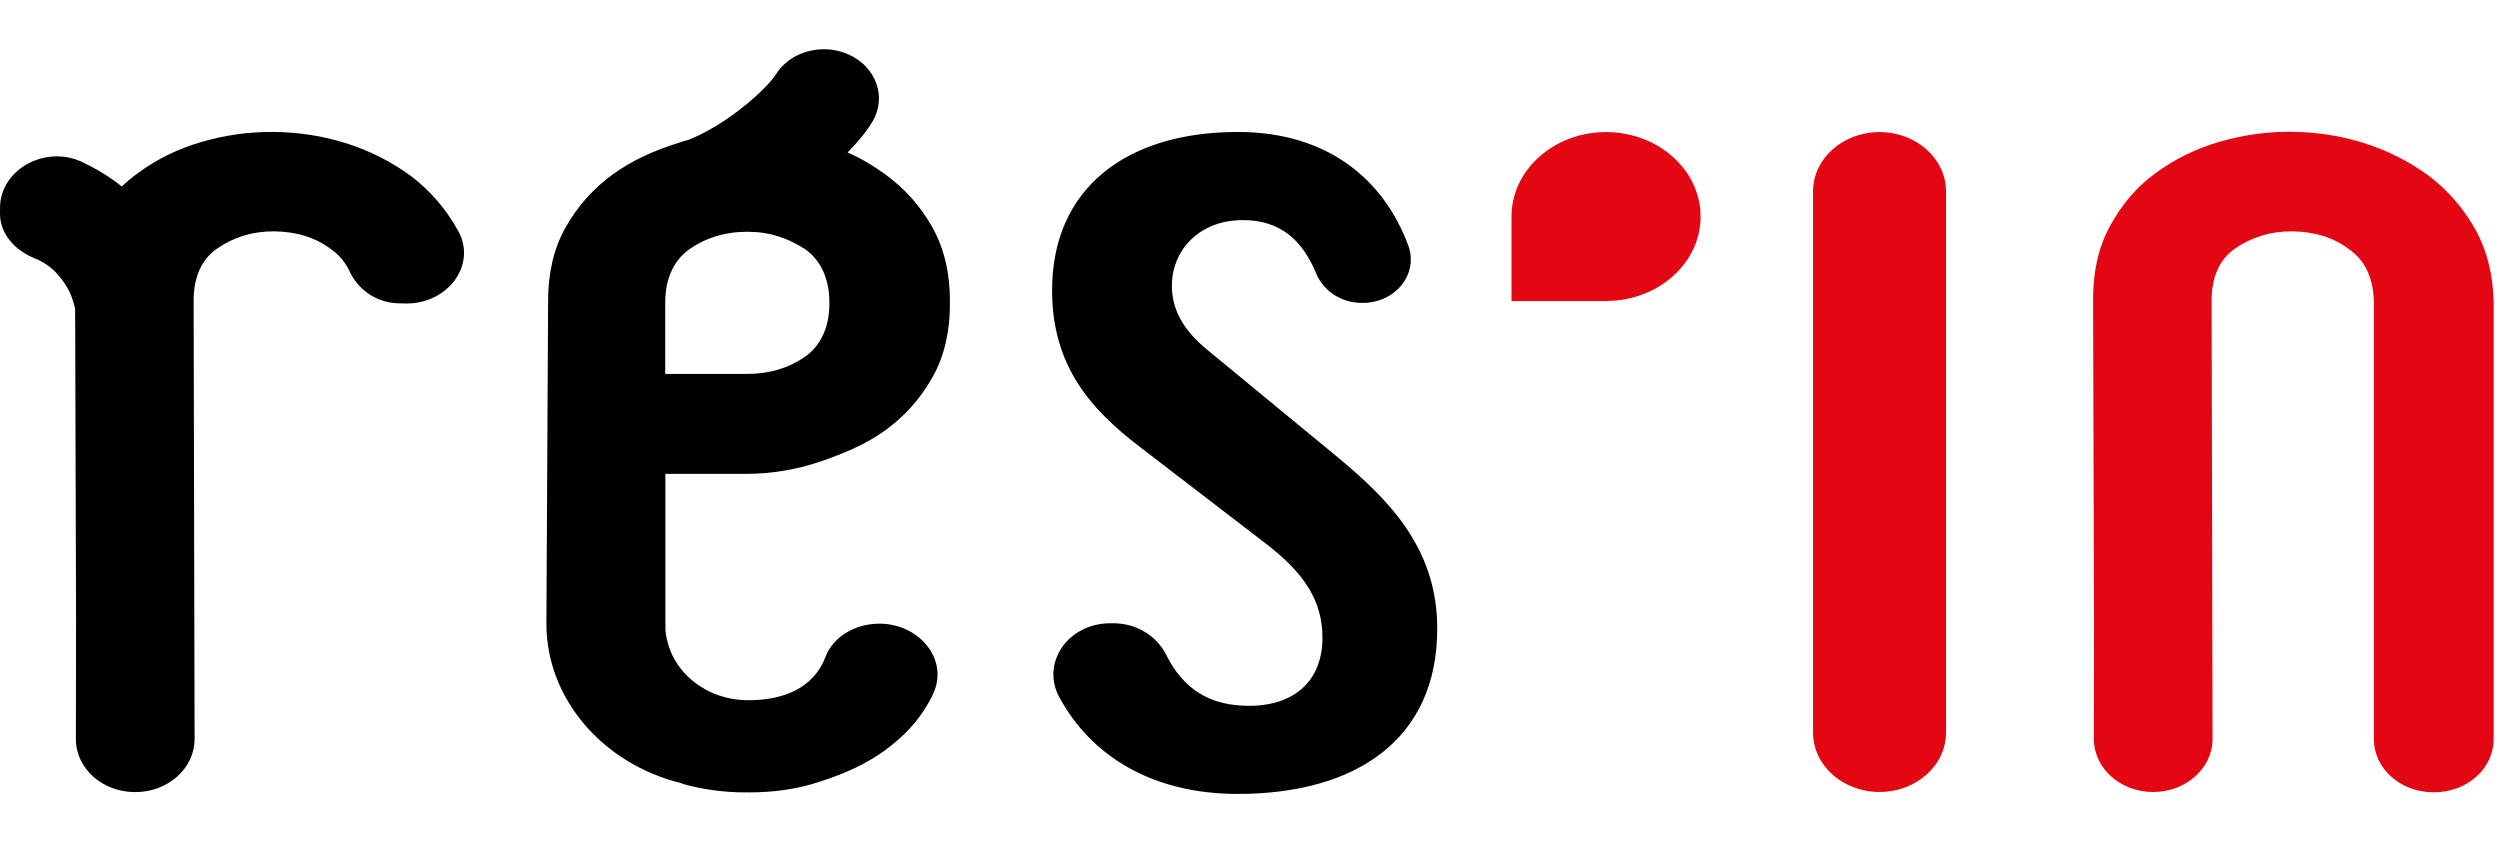
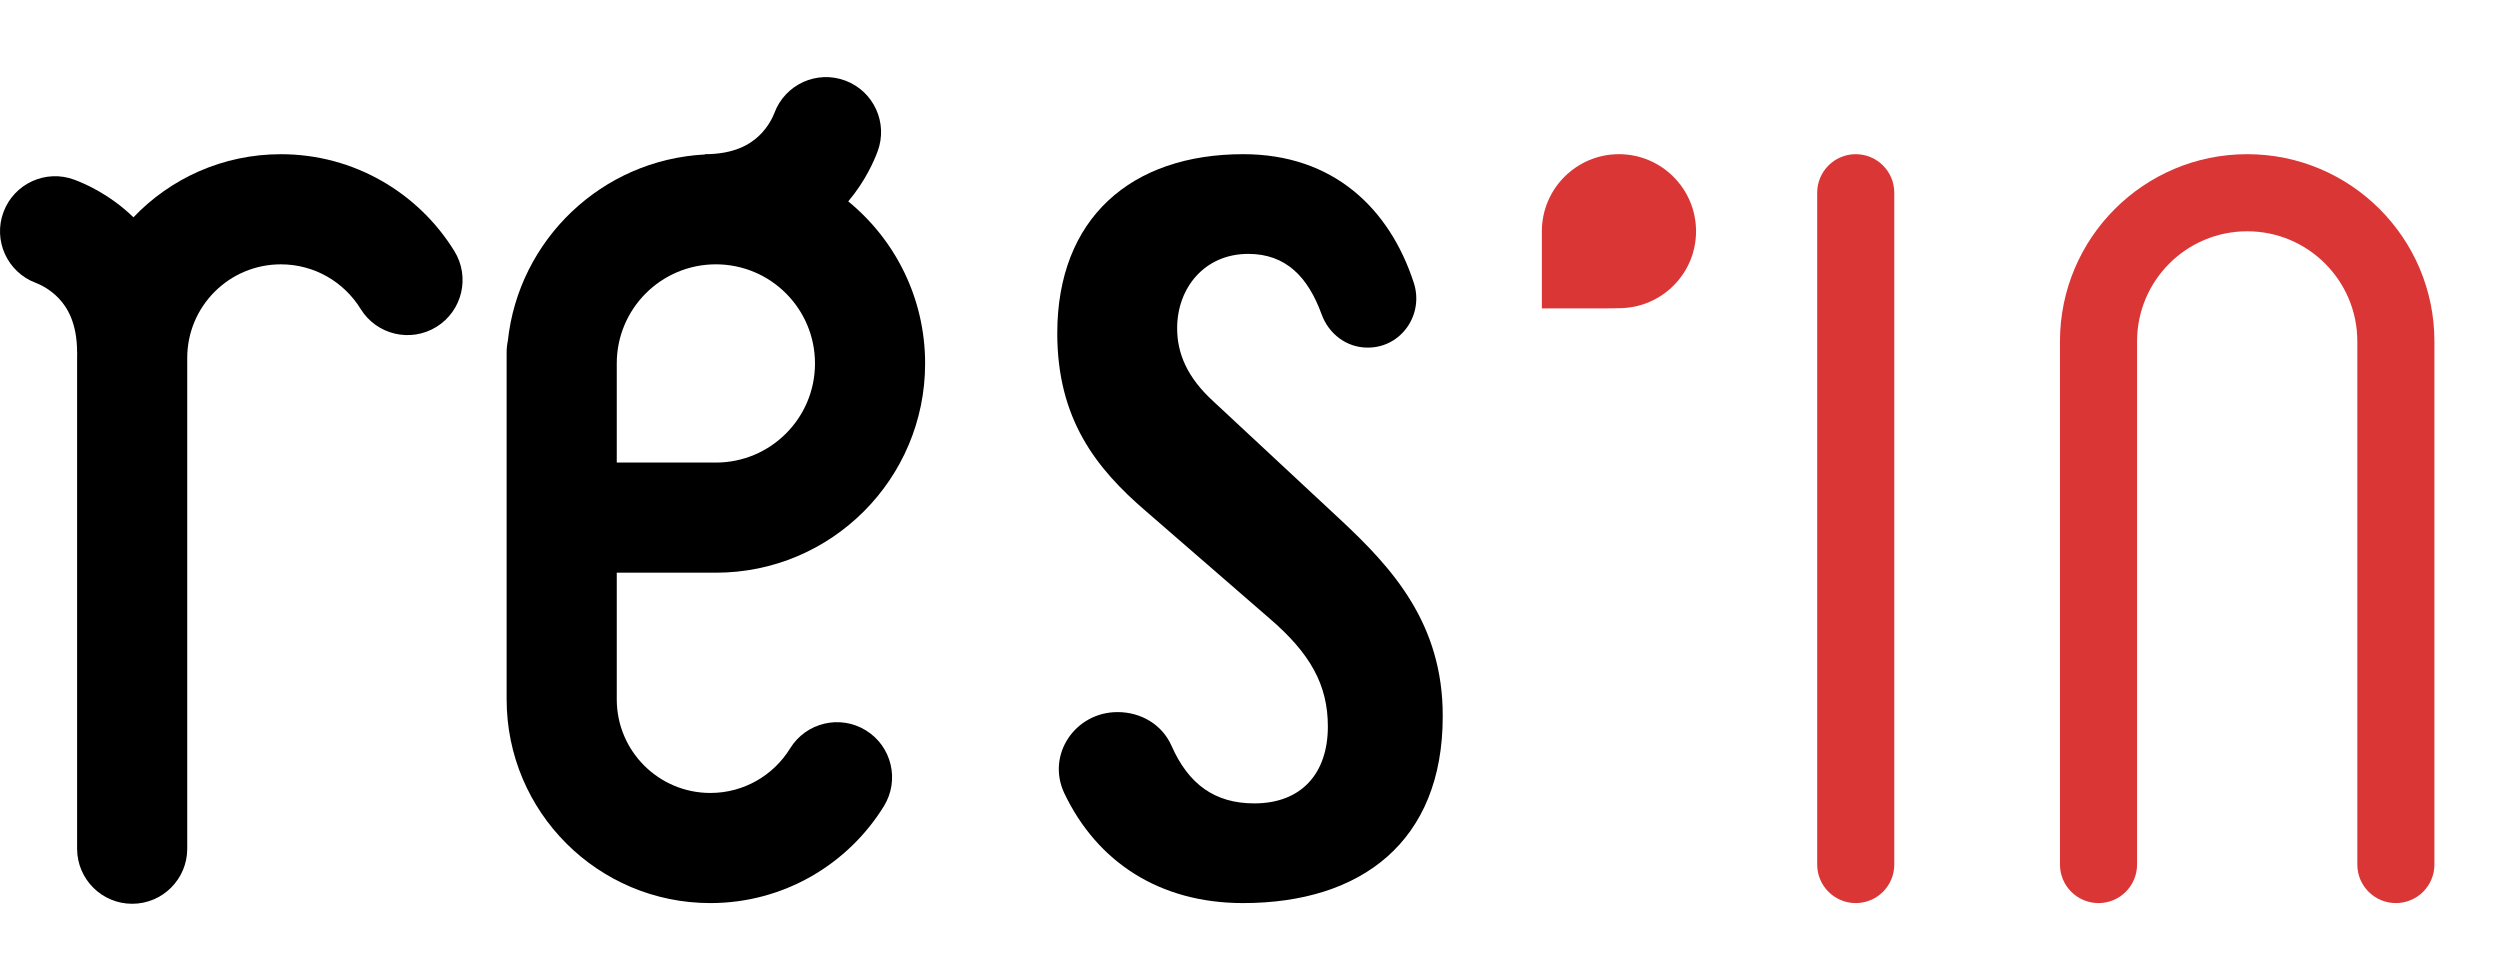
- <svg xmlns="http://www.w3.org/2000/svg" width="108" height="37" viewBox="0 0 108 37" fill="none">
-   <path fill-rule="evenodd" clip-rule="evenodd" d="M104.933 7.6C105.747 8.22 106.427 9.002 106.945 9.928C107.456 10.86 107.705 11.913 107.726 13.085V31.933C107.726 33.203 106.576 34.225 105.163 34.225H105.116C103.695 34.225 102.552 33.196 102.552 31.933V13.085C102.539 12.039 102.189 11.263 101.482 10.77C100.809 10.252 99.968 10.006 99.027 9.994C98.085 9.988 97.278 10.247 96.578 10.722C95.878 11.197 95.534 11.973 95.542 13.013L95.582 31.922C95.582 33.185 94.438 34.214 93.018 34.214C91.598 34.214 90.455 33.191 90.455 31.922C90.455 30.018 90.46 27.546 90.462 27.024C90.462 26.962 90.462 26.927 90.462 26.924L90.421 12.977C90.414 11.763 90.65 10.674 91.154 9.76C91.659 8.84 92.298 8.07 93.132 7.474C93.933 6.879 94.848 6.428 95.897 6.121C96.948 5.821 97.97 5.682 99.019 5.694C100.069 5.706 101.119 5.862 102.148 6.187C103.177 6.518 104.092 6.987 104.933 7.6ZM73.465 9.357C73.465 7.342 71.635 5.706 69.381 5.706C67.127 5.706 65.297 7.342 65.297 9.357V13.007H69.441V13.001C71.669 12.971 73.465 11.354 73.465 9.357ZM81.195 5.706C82.783 5.706 84.069 6.855 84.069 8.274V31.645C84.069 33.065 82.783 34.213 81.195 34.213C79.608 34.213 78.323 33.065 78.323 31.645V8.274C78.323 6.855 79.608 5.706 81.195 5.706Z" fill="#E30613" />
-   <path fill-rule="evenodd" clip-rule="evenodd" d="M37.694 5.248C38.309 4.21 37.866 2.923 36.705 2.374C35.544 1.824 34.105 2.22 33.49 3.258L33.49 3.258C33.489 3.259 33.48 3.274 33.458 3.304C33.435 3.336 33.404 3.377 33.362 3.428C33.278 3.53 33.164 3.657 33.021 3.803C32.733 4.095 32.356 4.432 31.92 4.765C31.206 5.311 30.445 5.763 29.754 6.037C29.588 6.082 29.424 6.132 29.263 6.187C28.206 6.524 27.305 6.933 26.471 7.534C25.643 8.142 24.964 8.882 24.432 9.826C23.901 10.77 23.678 11.847 23.678 12.995L23.605 26.882V26.924V26.948C23.605 30.208 26.067 33.005 29.418 33.829L29.499 33.865L29.512 33.871C30.434 34.124 31.342 34.232 32.203 34.232C32.217 34.232 32.232 34.23 32.245 34.229C32.257 34.227 32.268 34.226 32.277 34.226C32.29 34.226 32.302 34.227 32.314 34.229L32.314 34.229L32.314 34.229C32.326 34.23 32.338 34.232 32.351 34.232C33.407 34.232 34.463 34.094 35.446 33.757C36.502 33.42 37.404 33.011 38.238 32.41C39.032 31.814 39.637 31.213 40.149 30.299C40.216 30.178 40.283 30.046 40.337 29.914C40.97 28.476 39.705 26.942 37.989 26.942C36.953 26.942 35.991 27.501 35.661 28.38C35.143 29.733 33.845 30.25 32.324 30.25C30.931 30.25 29.74 29.534 29.148 28.5C29.061 28.355 28.993 28.199 28.933 28.037C28.818 27.724 28.744 27.399 28.744 27.056C28.744 27.051 28.745 27.047 28.746 27.042C28.747 27.039 28.747 27.035 28.748 27.032C28.75 27.025 28.752 27.017 28.752 27.008C28.752 26.996 28.75 26.985 28.748 26.975C28.746 26.964 28.744 26.954 28.744 26.942V20.471H32.23C33.34 20.471 34.437 20.285 35.466 19.93C36.441 19.593 37.417 19.19 38.245 18.589C39.079 17.981 39.752 17.242 40.283 16.297C40.815 15.353 41.037 14.277 41.037 13.128V13.062C41.037 13.049 41.035 13.036 41.033 13.024L41.033 13.024C41.031 13.013 41.03 13.004 41.03 12.995H41.037C41.037 11.847 40.808 10.77 40.283 9.826C39.752 8.882 39.079 8.142 38.245 7.534C37.738 7.162 37.2 6.842 36.617 6.587C37.072 6.123 37.449 5.662 37.694 5.248ZM19.77 9.934C19.252 9.008 18.572 8.226 17.758 7.607C16.916 6.993 16.002 6.524 14.972 6.194C13.943 5.869 12.893 5.712 11.844 5.7C10.794 5.688 9.772 5.826 8.722 6.127C7.672 6.434 6.757 6.885 5.957 7.48C5.709 7.657 5.478 7.85 5.263 8.057C4.778 7.67 4.23 7.328 3.623 7.035C3.59 7.022 3.551 7.003 3.518 6.984C1.922 6.265 0.039 7.332 0.003 8.925L0 9.19C-0.016 10.056 0.597 10.794 1.48 11.15C1.904 11.319 2.253 11.569 2.518 11.889C2.903 12.317 3.141 12.812 3.246 13.355L3.286 26.93L3.285 27.031C3.284 27.556 3.278 30.026 3.278 31.928C3.278 33.197 4.422 34.219 5.842 34.219C7.262 34.219 8.406 33.191 8.406 31.922L8.365 13.014C8.358 11.974 8.702 11.197 9.402 10.722C10.101 10.247 10.909 9.988 11.85 9.994C12.792 10.006 13.633 10.253 14.306 10.77C14.655 11.017 14.925 11.336 15.1 11.72C15.47 12.52 16.277 13.092 17.246 13.104L17.543 13.11C19.325 13.128 20.576 11.48 19.823 10.03C19.803 10 19.783 9.964 19.77 9.934ZM34.773 15.413C35.453 14.944 35.829 14.132 35.829 13.121V13.05C35.829 12.039 35.453 11.233 34.773 10.758C34.019 10.283 33.266 10.012 32.284 10.012C31.302 10.012 30.474 10.283 29.795 10.758C29.115 11.227 28.738 12.039 28.738 13.05V16.153H32.284C33.266 16.153 34.093 15.888 34.773 15.413ZM57.682 19.665L52.185 15.137C51.055 14.223 50.625 13.308 50.625 12.346C50.625 10.807 51.809 9.508 53.693 9.508C55.328 9.508 56.276 10.398 56.861 11.817C57.171 12.569 57.944 13.086 58.839 13.086H58.859C60.293 13.086 61.288 11.829 60.838 10.608C59.788 7.764 57.359 5.701 53.477 5.701C48.632 5.701 45.45 8.155 45.45 12.539C45.45 15.81 47.119 17.693 49.272 19.329L54.6 23.419C56.376 24.765 57.13 25.968 57.13 27.556C57.13 29.337 55.999 30.491 53.954 30.491C52.252 30.491 51.115 29.763 50.381 28.29C49.971 27.472 49.103 26.925 48.1 26.925H47.966C46.136 26.925 44.965 28.639 45.759 30.112C47.158 32.704 49.836 34.298 53.469 34.298C58.583 34.298 62.088 31.94 62.088 27.171C62.103 23.616 59.896 21.493 57.682 19.665Z" fill="black" />
+ <svg xmlns="http://www.w3.org/2000/svg" width="227" height="87" viewBox="0 0 227 87" fill="none">
+   <path d="M147.104 27.983L145.972 28H140.001V21.001C140.001 17.138 143.14 14 147.001 14C150.863 14 154.001 17.138 154.001 21.001C154.001 24.818 150.932 27.925 147.104 27.983Z" fill="#DA3635" />
+   <path d="M165.001 17.5C165.001 15.567 166.568 14 168.501 14C170.434 14 172.001 15.567 172.001 17.5V78.5C172.001 80.433 170.434 82 168.501 82C166.568 82 165.001 80.433 165.001 78.5V17.5Z" fill="#DA3635" />
+   <path fill-rule="evenodd" clip-rule="evenodd" d="M187.045 31C187.045 21.611 194.657 14 204.045 14C213.434 14 221.045 21.611 221.045 31V78.5C221.045 80.433 219.478 82 217.545 82C215.612 82 214.045 80.433 214.045 78.5V31C214.045 25.477 209.568 21 204.045 21C198.523 21 194.045 25.477 194.045 31V78.5C194.045 80.433 192.478 82 190.545 82C188.612 82 187.045 80.433 187.045 78.5V31Z" fill="#DA3635" />
+   <path d="M17.001 32.502C17.001 27.807 20.807 24.002 25.501 24.002C28.557 24.002 31.241 25.61 32.745 28.051C34.194 30.401 37.275 31.132 39.625 29.683C41.976 28.234 42.707 25.154 41.258 22.803C38.008 17.532 32.169 14.002 25.501 14.002C20.237 14.002 15.486 16.2 12.117 19.73C9.956 17.639 7.715 16.679 6.757 16.32C4.171 15.35 1.289 16.66 0.32 19.246C-0.65 21.831 0.66 24.713 3.246 25.683C3.542 25.794 4.503 26.202 5.355 27.11C6.103 27.908 7.001 29.322 7.001 32.002H7.008C7.004 32.168 7.001 32.334 7.001 32.502V77.063C7.001 79.824 9.24 82.063 12.001 82.063C14.763 82.063 17.001 79.824 17.001 77.063V32.502Z" fill="black" />
+   <path fill-rule="evenodd" clip-rule="evenodd" d="M76.757 7.32C79.343 8.289 80.653 11.171 79.683 13.757C79.37 14.592 78.6 16.404 77.022 18.286C81.282 21.771 84.001 27.068 84.001 33.001C84.001 43.495 75.495 52.001 65.001 52.001H56.002V63.5C56.002 68.194 59.807 72 64.501 72C67.557 72 70.241 70.391 71.745 67.951C73.195 65.6 76.275 64.869 78.625 66.319C80.976 67.768 81.707 70.848 80.258 73.199C77.008 78.469 71.169 82 64.501 82C54.284 82 46.002 73.717 46.002 63.5V32.001C46.002 31.645 46.039 31.297 46.11 30.962C47.092 21.754 54.653 14.512 64.001 14.027V14.001C66.681 14.001 68.095 13.103 68.893 12.355C69.801 11.503 70.209 10.542 70.32 10.246C71.289 7.66 74.171 6.35 76.757 7.32ZM56.002 33.001V42.001H65.001C69.972 42.001 74.001 37.972 74.001 33.001C74.001 28.031 69.972 24.001 65.001 24.001C60.031 24.001 56.002 28.031 56.002 33.001Z" fill="black" />
+   <path d="M121.732 47.206L110.168 36.438C107.79 34.264 106.885 32.09 106.885 29.802C106.885 26.141 109.375 23.053 113.339 23.053C116.779 23.053 118.774 25.169 120.004 28.544C120.656 30.332 122.283 31.562 124.166 31.562H124.208C127.224 31.562 129.317 28.573 128.37 25.67C126.162 18.906 121.051 14 112.885 14C102.694 14 96 19.835 96 30.26C96 38.039 99.51 42.516 104.039 46.406L115.248 56.131C118.985 59.333 120.57 62.193 120.57 65.969C120.57 70.204 118.192 72.948 113.889 72.948C110.308 72.948 107.916 71.218 106.373 67.714C105.51 65.769 103.582 64.658 101.474 64.658C97.623 64.658 94.979 68.543 96.65 72.047C99.593 78.211 105.226 82 112.869 82C123.626 82 131 76.394 131 65.054C131.031 56.601 126.388 51.553 121.732 47.206Z" fill="black" />
</svg>
